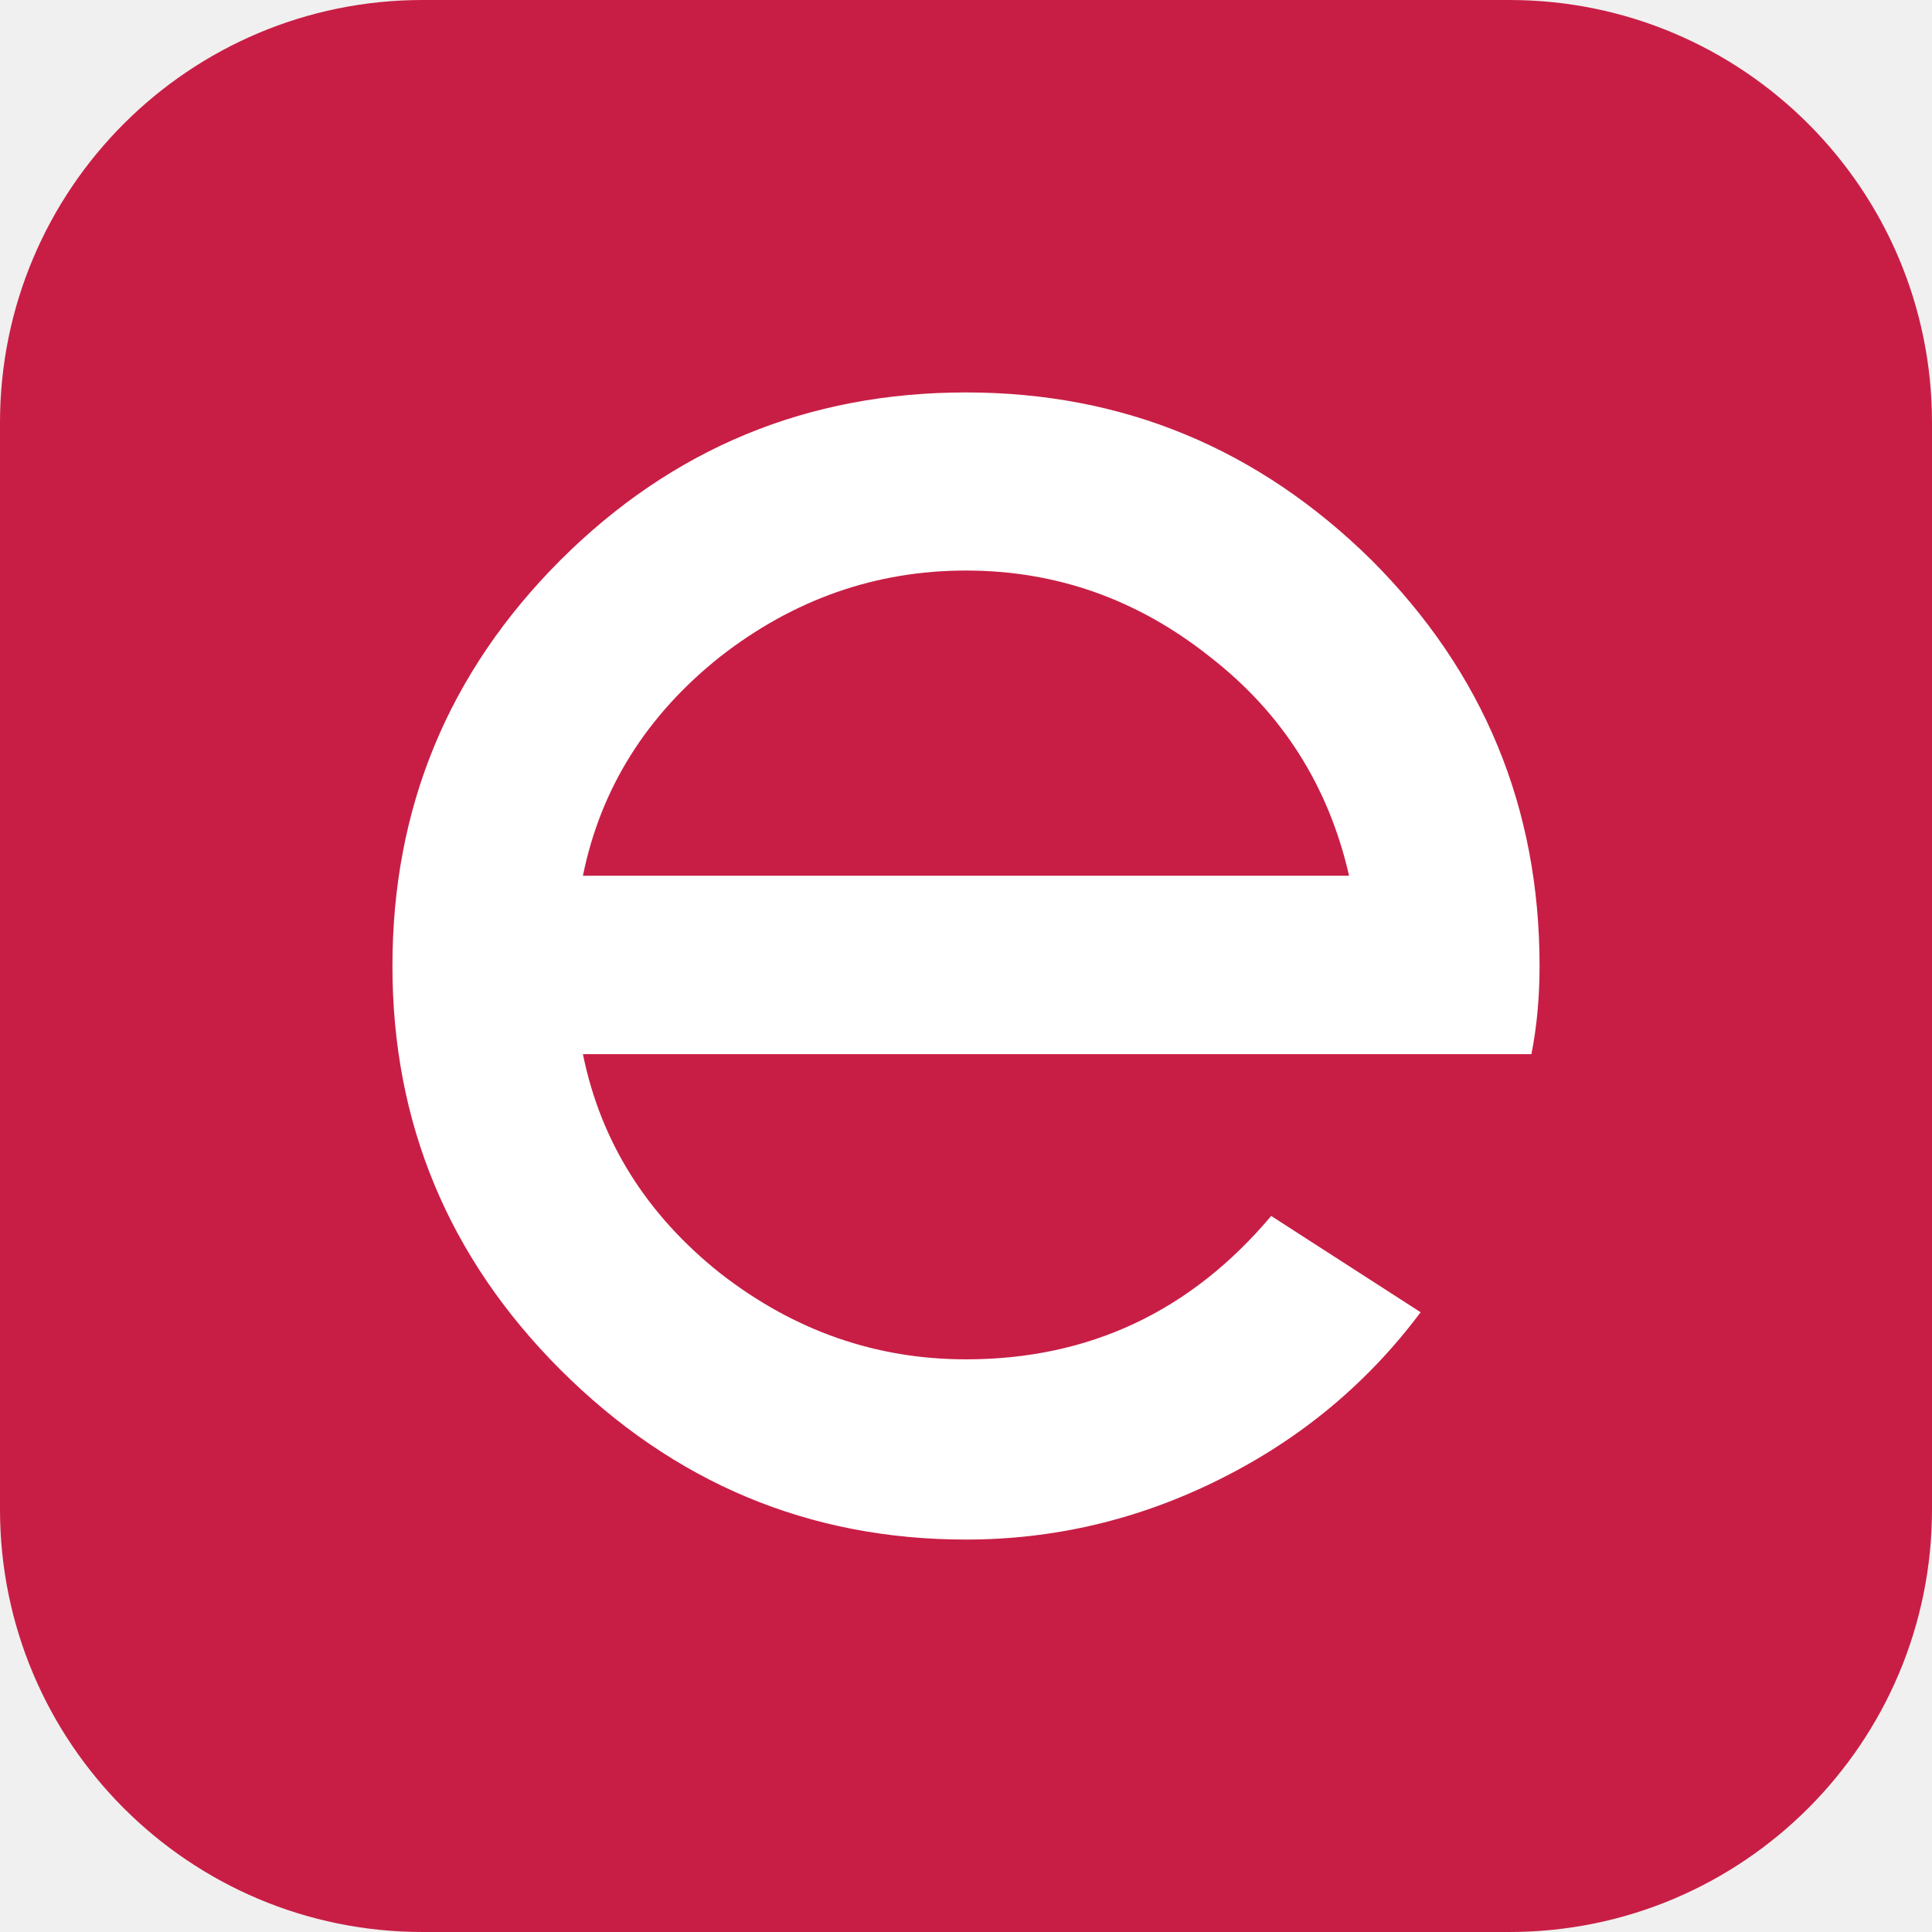
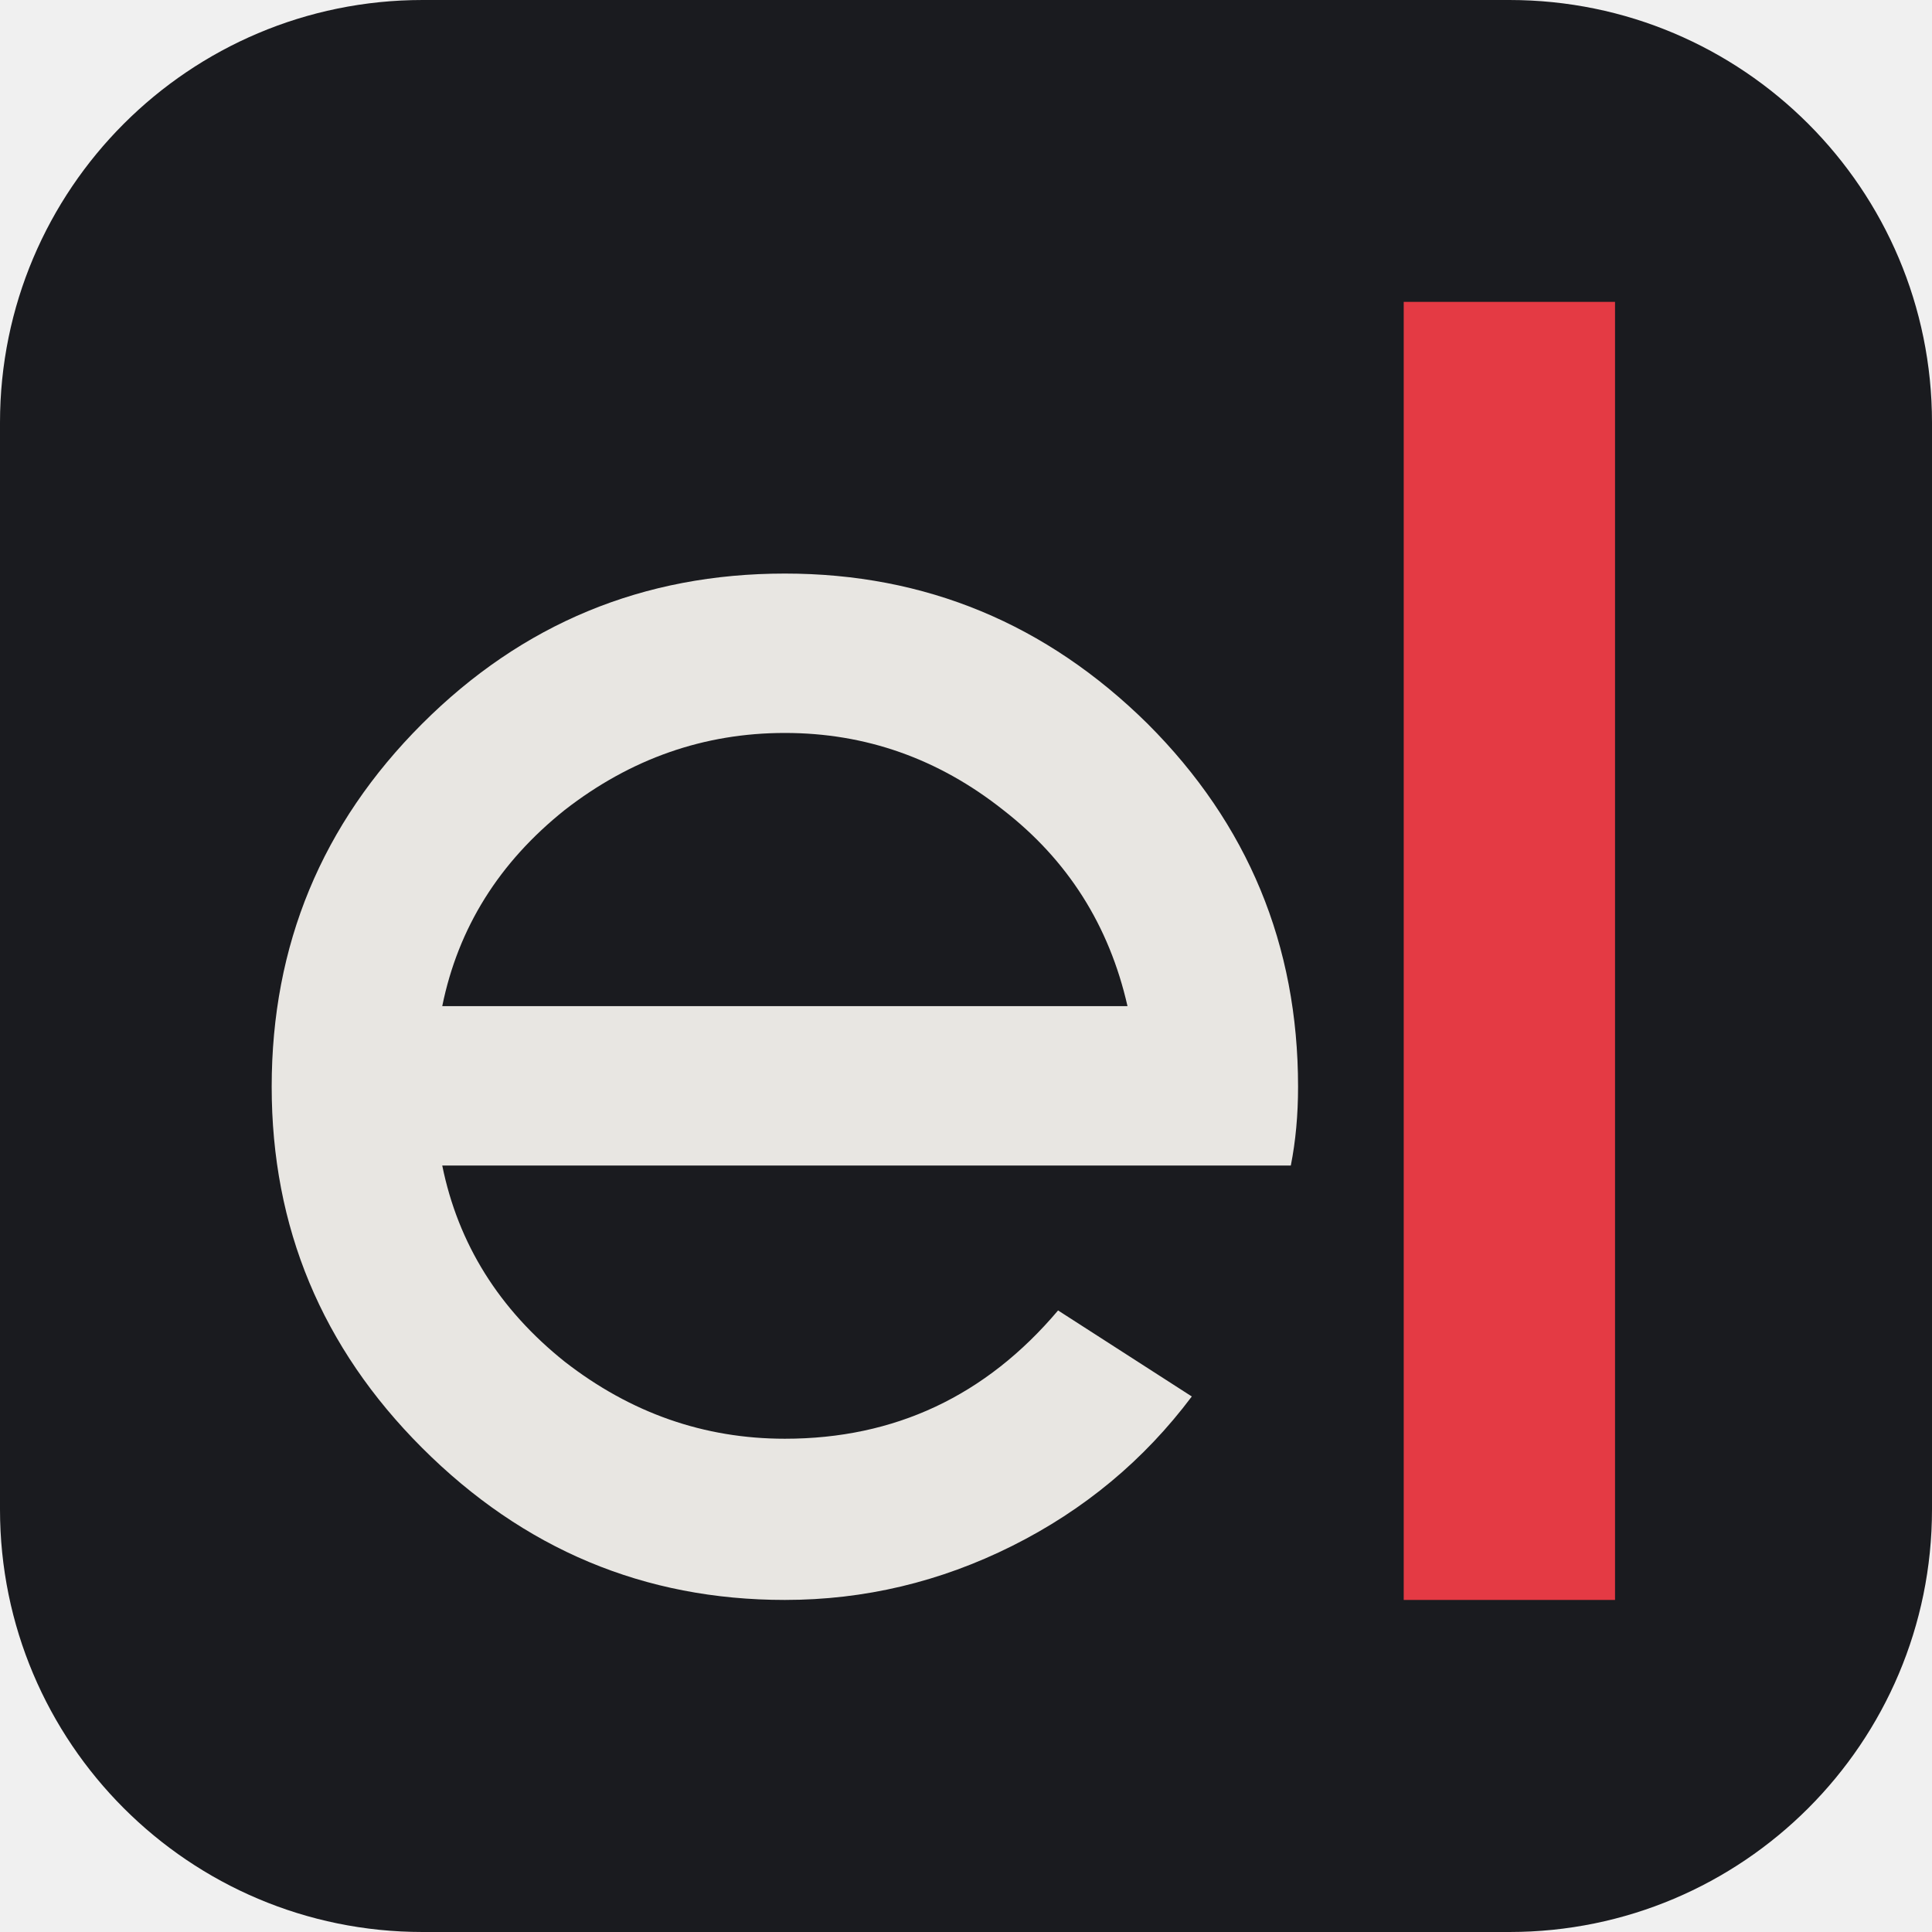
<svg xmlns="http://www.w3.org/2000/svg" viewBox="0 0 64 64">
-   <rect width="64" height="64" rx="14" fill="#c81e45" />
-   <path d="M51 32Q51 24.13 45.44 18.56Q39.8 13 32 13Q24.13 13 18.56 18.56Q13 24.13 13 32Q13 39.8 18.56 45.37Q24.2 51 32 51Q36.41 51 40.41 49Q44.42 47 47.06 43.47L42.11 40.28Q38.11 45.03 32 45.03Q27.52 45.03 23.86 42.18Q20.19 39.26 19.31 34.92H50.73Q51 33.56 51 32ZM44.69 29.01H19.31Q20.19 24.67 23.86 21.75Q27.52 18.9 32 18.9Q36.48 18.9 40.07 21.75Q43.67 24.54 44.69 29.01Z" fill="#fff" />
+   <rect width="64" height="64" rx="14" fill="#1a1b1f" />
+   <path d="M43 36Q43 28.96 38.02 23.98Q32.98 19 26 19Q18.96 19 13.98 23.98Q9 28.96 9 36Q9 42.98 13.98 47.96Q19.02 53 26 53Q29.95 53 33.53 51.21Q37.11 49.42 39.48 46.26L35.05 43.41Q31.46 47.66 26 47.66Q21.99 47.66 18.71 45.11Q15.44 42.5 14.65 38.61H42.76Q43 37.4 43 36ZM37.35 33.33H14.65Q15.44 29.44 18.71 26.83Q21.99 24.28 26 24.28Q30.01 24.28 33.23 26.83Q36.44 29.32 37.35 33.33Z" fill="#e8e6e2" />
+   <rect x="46.5" y="10" width="7" height="43" fill="#e43a44" />
</svg>
